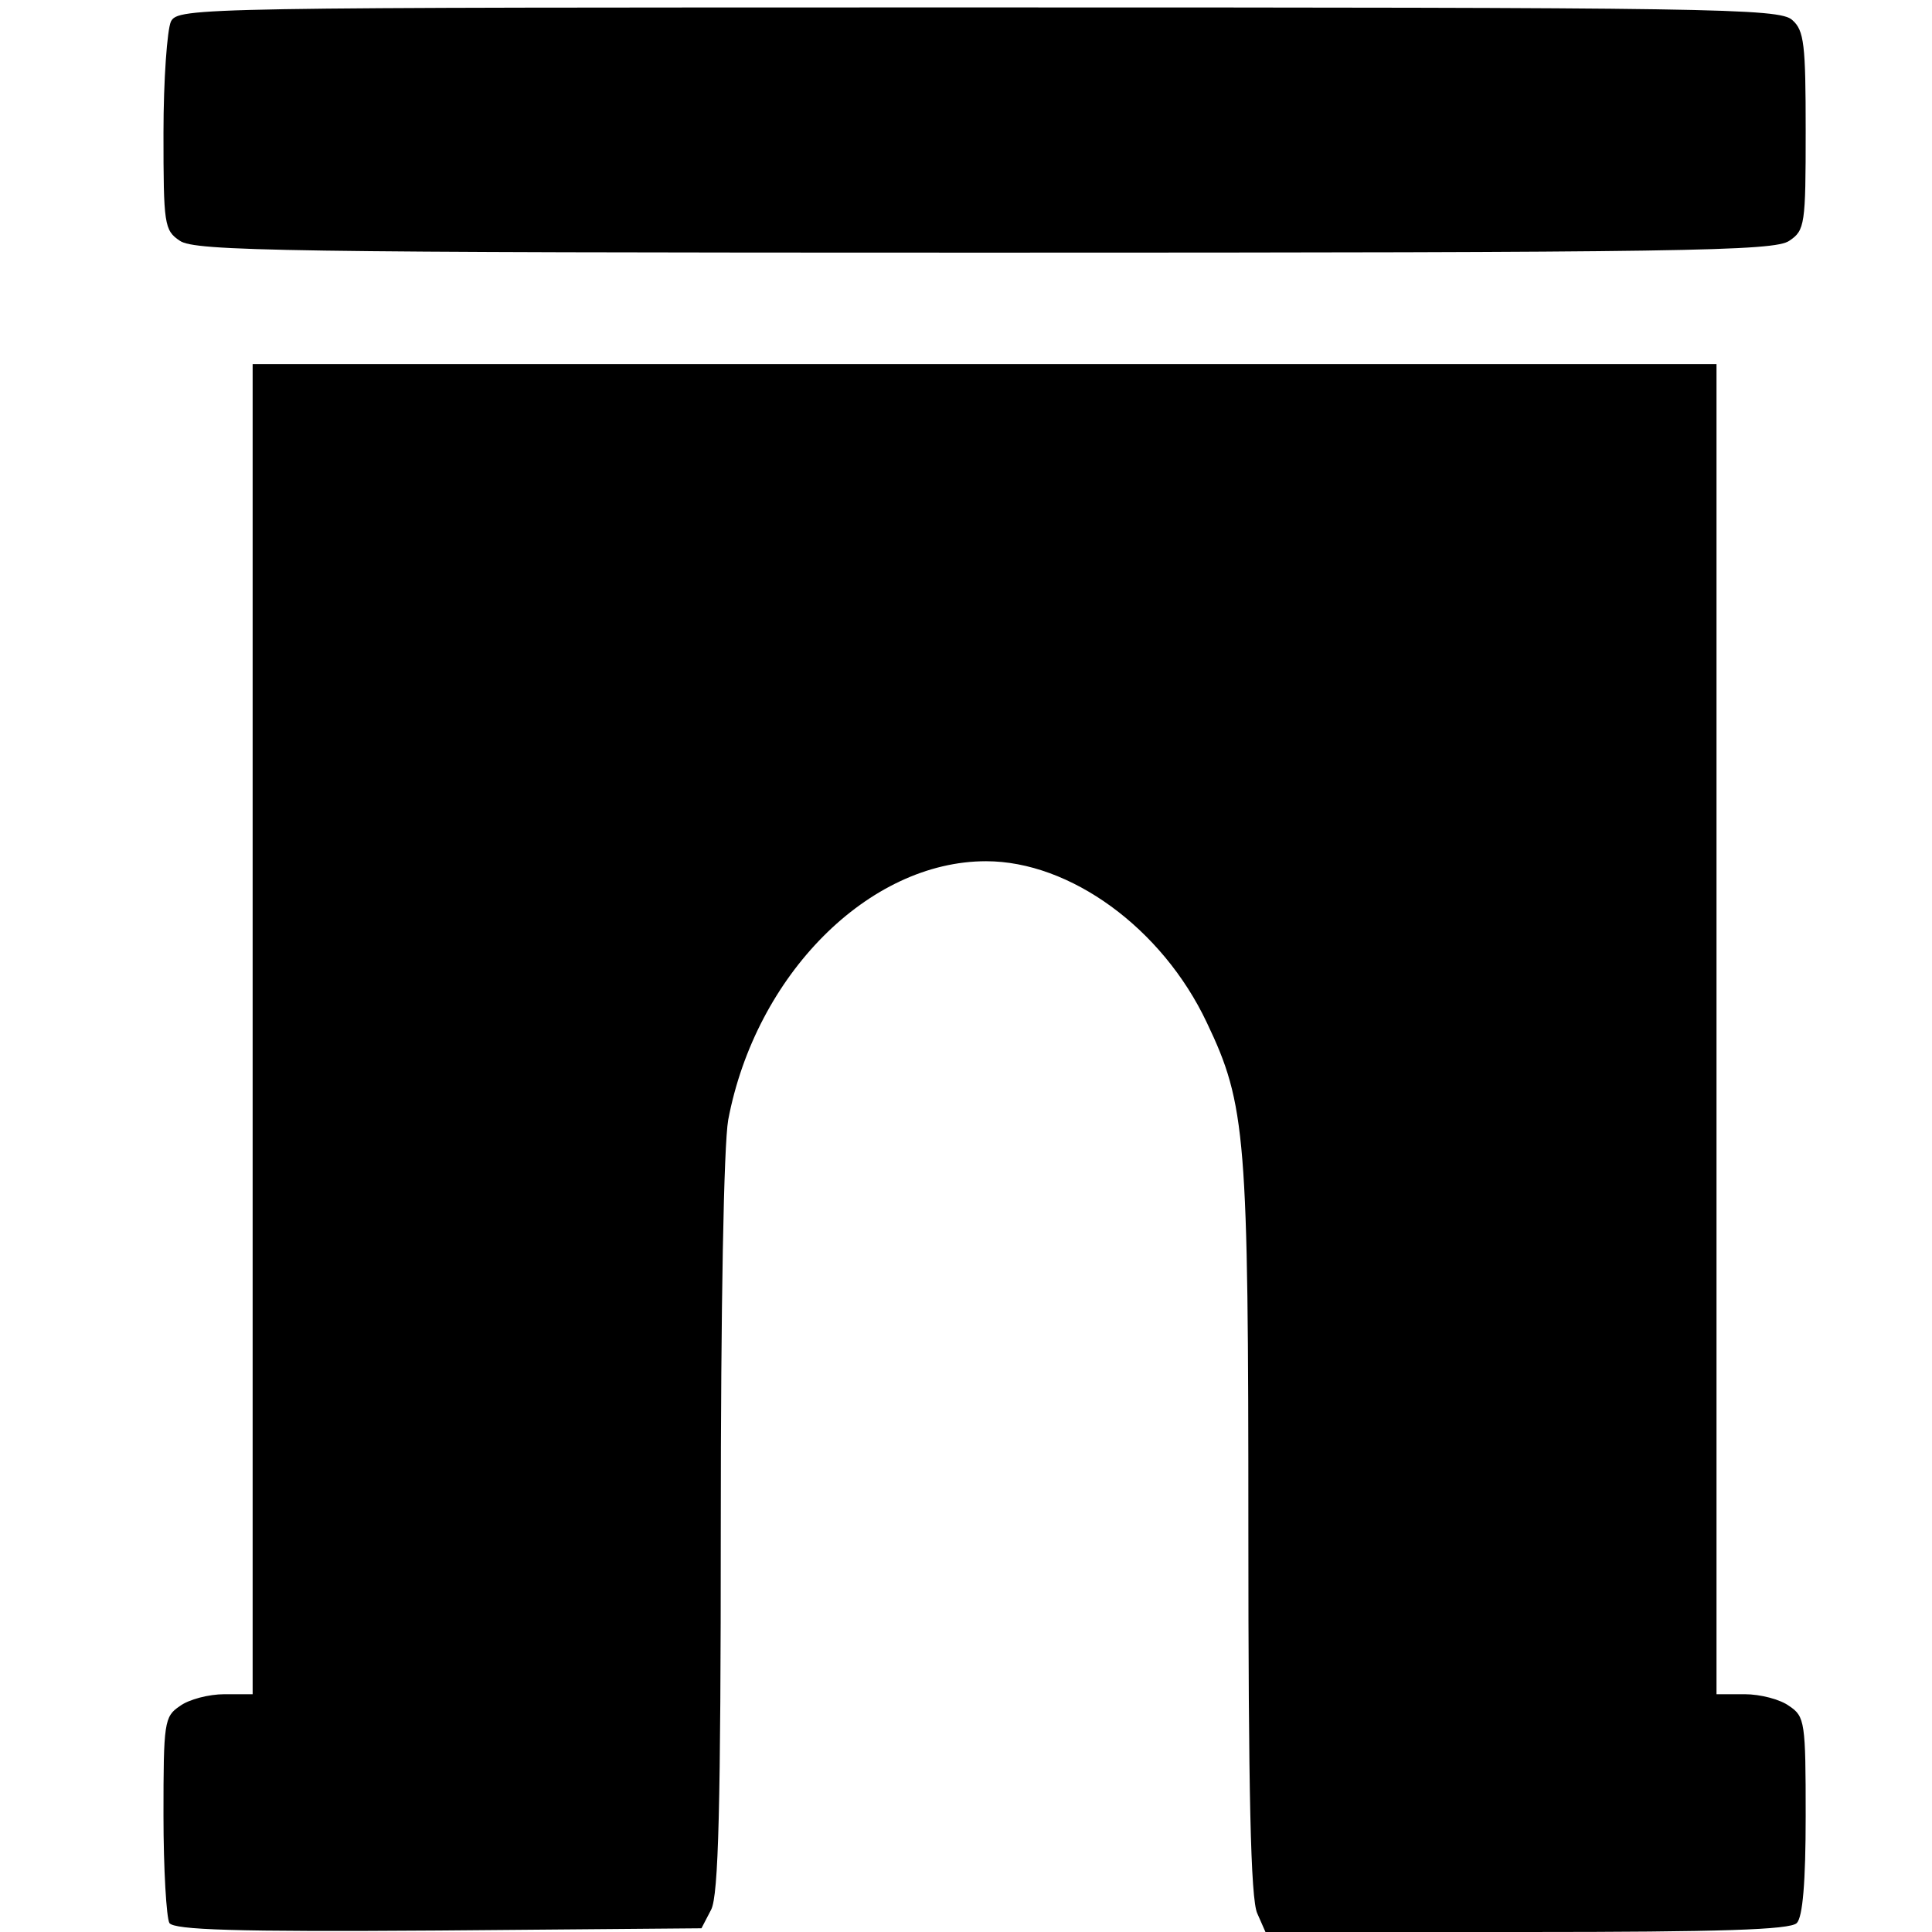
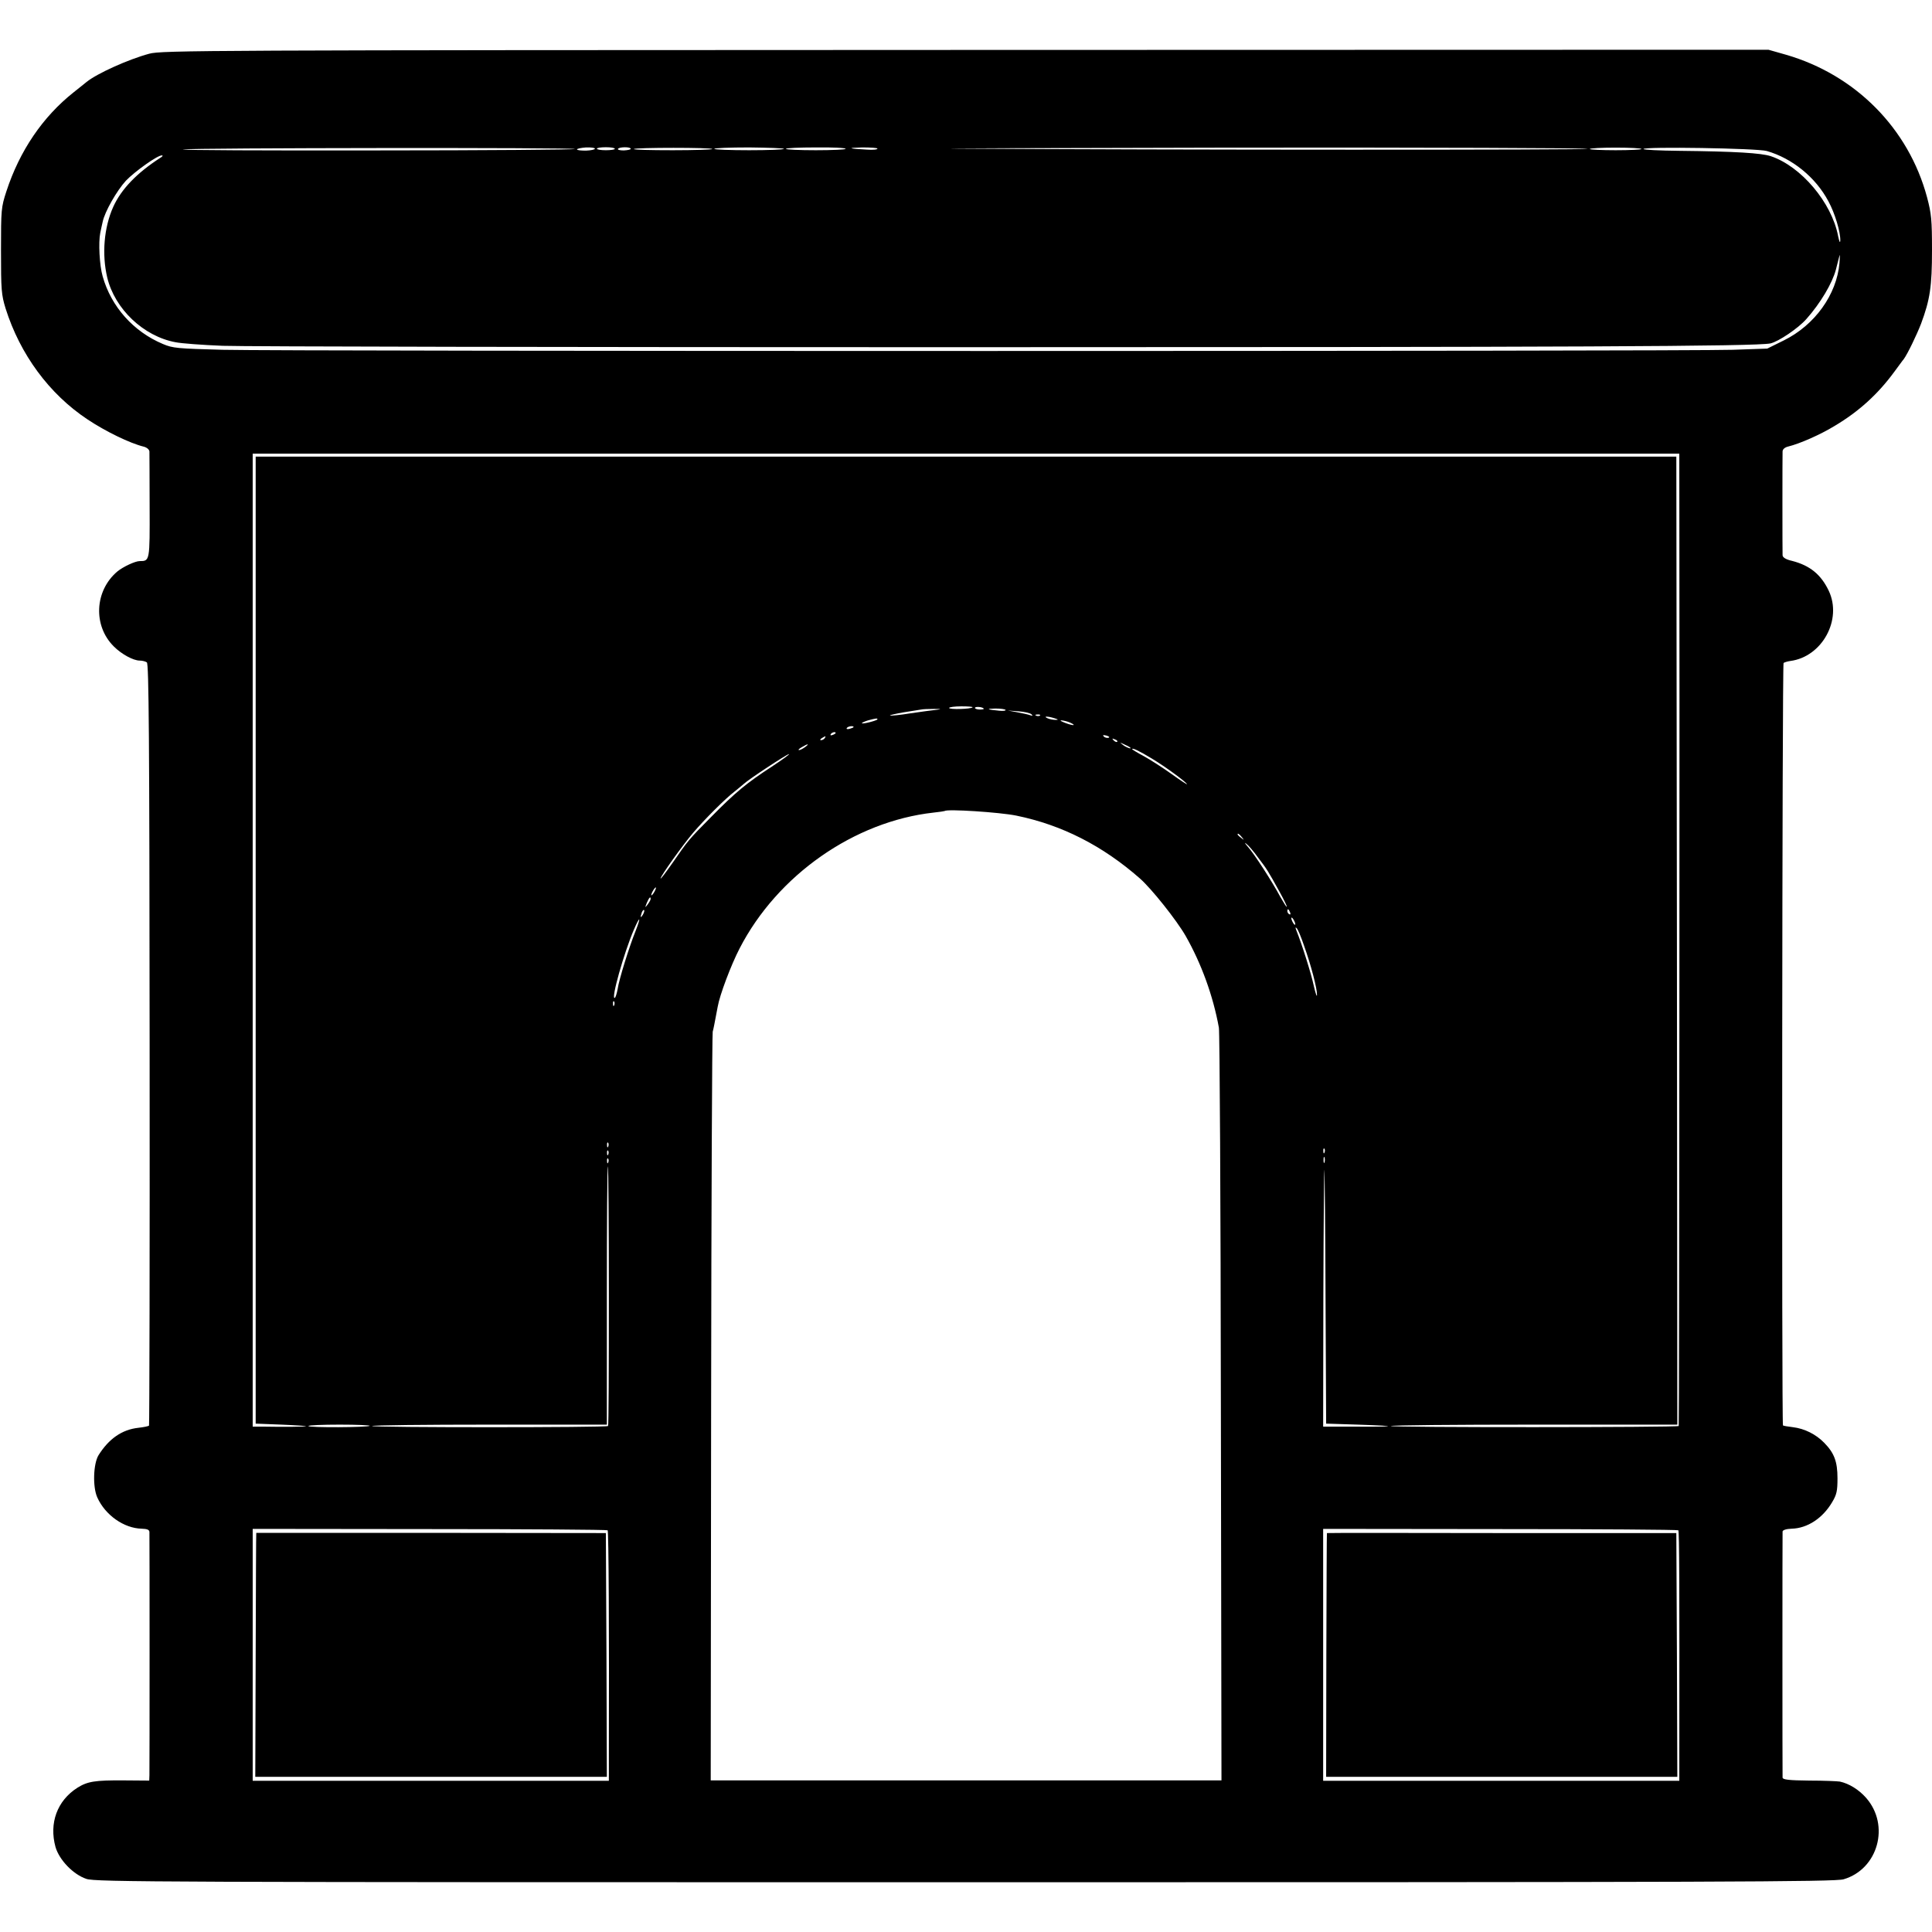
- <svg xmlns="http://www.w3.org/2000/svg" version="1.0" width="260pt" height="260pt" viewBox="0 0 260 260" preserveAspectRatio="xMidYMid meet">
-   <g transform="translate(0,260) scale(0.1,-0.1)" fill="#000000" stroke="none">
-     <path d="M230 2571 c-5 -11 -10 -78 -10 -150 0 -123 1 -131 22 -145 20 -14 139 -16 1083 -16 944 0 1063 2 1083 16 21 14 22 22 22 148 0 116 -2 135 -18 149 -17 16 -107 17 -1095 17 -1054 0 -1077 0 -1087 -19z" />
-     <path d="M340 1215 l0 -895 -38 0 c-21 0 -48 -7 -60 -16 -21 -14 -22 -22 -22 -147 0 -73 4 -138 8 -145 7 -9 86 -12 362 -10 l354 3 13 25 c10 19 13 140 13 516 0 297 4 513 10 547 37 195 189 348 347 348 113 0 237 -90 297 -217 53 -111 56 -153 56 -684 0 -350 3 -496 12 -515 l11 -25 352 0 c260 0 354 3 363 12 8 8 12 55 12 144 0 126 -1 134 -22 148 -12 9 -39 16 -60 16 l-38 0 0 895 0 895 -985 0 -985 0 0 -895z" />
+ <svg xmlns="http://www.w3.org/2000/svg" version="1.0" width="971pt" height="971pt" viewBox="0 0 971 971" preserveAspectRatio="xMidYMid meet">
+   <g transform="translate(0,971) scale(0.1,-0.1)" fill="#000000" stroke="none">
+     <path d="M750 9440 c-104 -28 -262 -99 -315 -142 -5 -4 -35 -28 -65 -52 -155 -123 -271 -293 -338 -498 -26 -80 -27 -91 -27 -298 0 -198 2 -221 23 -290 73 -231 219 -430 412 -558 90 -60 213 -120 283 -137 15 -4 27 -14 28 -24 0 -9 1 -132 1 -275 1 -276 1 -276 -50 -276 -23 0 -84 -29 -112 -52 -115 -97 -123 -273 -18 -377 39 -39 98 -71 130 -71 13 0 29 -4 36 -9 10 -6 13 -368 14 -1919 1 -1051 -1 -1914 -3 -1917 -3 -3 -27 -8 -54 -11 -82 -9 -148 -55 -200 -138 -26 -43 -30 -159 -6 -212 40 -89 134 -155 223 -157 27 -1 38 -5 39 -16 1 -21 1 -1189 0 -1223 l-1 -27 -128 1 c-144 1 -182 -5 -233 -37 -102 -65 -143 -178 -110 -298 19 -65 89 -138 155 -160 46 -16 359 -17 4416 -17 3814 0 4373 2 4416 15 173 51 234 271 113 409 -37 42 -86 72 -132 82 -12 2 -82 5 -154 5 -105 1 -133 5 -134 15 -1 18 -1 1220 0 1237 1 7 18 13 46 14 79 2 156 53 203 133 23 38 27 57 27 120 0 84 -16 127 -67 179 -42 43 -99 71 -156 78 -26 3 -49 7 -51 9 -7 7 -4 3825 3 3832 4 3 19 8 34 10 160 21 262 208 193 353 -39 82 -95 127 -184 150 -31 7 -47 17 -48 28 -1 22 -1 502 0 523 1 11 12 20 29 24 57 14 160 59 232 103 123 73 219 161 301 273 22 29 42 58 47 63 19 26 64 119 87 178 45 121 55 187 55 370 0 152 -3 183 -25 266 -93 346 -360 615 -709 716 l-88 25 -4037 -1 c-3836 -1 -4039 -2 -4101 -19z m2140 -479 c0 -3 -451 -7 -1003 -7 -551 -1 -986 1 -967 5 45 8 1970 10 1970 2z m100 2 c0 -5 -20 -9 -45 -10 -25 0 -45 2 -45 6 0 4 20 8 45 10 25 1 45 -2 45 -6z m100 -1 c0 -4 -20 -7 -45 -7 -25 0 -45 3 -45 8 0 4 20 7 45 7 25 0 45 -3 45 -8z m80 0 c0 -4 -16 -7 -35 -8 -19 0 -32 3 -29 8 6 10 64 11 64 0z m410 -1 c0 -3 -90 -6 -199 -6 -110 0 -198 2 -195 6 5 8 394 8 394 0z m360 1 c0 -4 -79 -7 -175 -7 -96 0 -175 3 -175 7 0 4 79 7 175 7 96 -1 175 -4 175 -7z m310 0 c0 -4 -68 -7 -150 -7 -83 0 -150 3 -150 7 0 4 68 7 150 7 83 1 150 -2 150 -7z m160 1 c0 -5 -24 -7 -52 -5 -95 5 -104 9 -25 11 42 0 77 -2 77 -6z m3570 -1 c0 -6 -2108 -6 -3155 1 -225 1 392 3 1373 5 980 1 1782 -2 1782 -6z m270 -1 c0 -3 -58 -6 -130 -6 -71 0 -130 3 -130 6 0 4 59 7 130 7 72 0 130 -3 130 -7z m630 -10 c128 -37 245 -132 309 -252 33 -60 62 -157 60 -199 -1 -14 -5 -4 -11 24 -32 168 -186 350 -338 401 -48 16 -180 24 -462 27 -98 1 -178 5 -178 9 0 13 572 4 620 -10z m-8074 -34 c-118 -76 -197 -158 -237 -247 -46 -102 -58 -237 -30 -355 38 -158 182 -295 343 -325 29 -6 136 -14 238 -18 102 -4 1755 -7 3675 -7 3112 0 4027 4 4103 19 40 9 140 76 181 123 71 80 130 180 148 248 3 11 9 36 14 55 7 28 7 24 4 -22 -14 -159 -124 -312 -280 -389 l-83 -41 -173 -6 c-231 -8 -7274 -8 -7590 0 -226 6 -251 8 -300 29 -148 62 -260 187 -303 340 -16 55 -22 171 -12 219 3 14 8 39 12 55 10 50 71 157 117 207 44 46 160 129 181 127 6 0 3 -6 -8 -12z m7634 -1564 c2 -954 0 -4807 -3 -4810 -8 -7 -1447 -8 -1447 0 0 4 324 7 720 7 l720 0 -2 2433 -3 2432 -3570 0 -3570 0 0 -2430 0 -2430 130 -5 c72 -3 127 -7 123 -8 -7 -3 -108 -4 -223 -2 l-45 0 0 2445 0 2445 3585 0 3585 0 0 -77z m-3552 -1198 c-8 -9 -118 -12 -118 -3 0 4 28 8 62 8 34 0 59 -2 56 -5z m56 -6 c3 -3 -6 -5 -19 -5 -14 0 -25 4 -25 8 0 8 36 6 44 -3z m-234 -6 c-19 -2 -80 -10 -134 -18 -54 -9 -101 -13 -103 -11 -2 2 29 9 69 16 40 6 80 13 88 14 8 2 38 3 65 3 34 0 39 -1 15 -4z m344 -1 c2 -4 -12 -6 -32 -4 -62 6 -69 10 -20 11 26 0 49 -3 52 -7z m130 -22 c8 -8 6 -9 -5 -5 -10 4 -39 10 -65 15 l-49 9 54 -4 c30 -2 59 -9 65 -15z m43 -6 c-3 -3 -12 -4 -19 -1 -8 3 -5 6 6 6 11 1 17 -2 13 -5z m73 -14 c20 -6 21 -8 5 -8 -11 0 -29 3 -40 8 -25 11 1 11 35 0z m-890 -5 c0 -6 -73 -25 -78 -20 -2 2 11 8 29 14 41 11 49 12 49 6z m985 -26 c5 -5 -6 -4 -25 2 -45 15 -54 24 -15 15 17 -4 34 -12 40 -17z m-1105 -13 c0 -2 -9 -6 -20 -9 -11 -3 -18 -1 -14 4 5 9 34 13 34 5z m-90 -30 c0 -2 -7 -7 -16 -10 -8 -3 -12 -2 -9 4 6 10 25 14 25 6z m1371 -24 c-7 -2 -18 1 -23 6 -8 8 -4 9 13 5 13 -4 18 -8 10 -11z m-1426 -2 c-3 -5 -12 -10 -18 -10 -7 0 -6 4 3 10 19 12 23 12 15 0z m1470 -18 c-3 -3 -11 0 -18 7 -9 10 -8 11 6 5 10 -3 15 -9 12 -12z m64 -28 c14 -12 -19 -1 -35 12 -18 14 -18 14 6 3 14 -6 27 -13 29 -15z m-1633 1 c-11 -8 -25 -15 -30 -15 -6 1 0 7 14 15 32 19 40 18 16 0z m1744 -58 c65 -39 166 -113 176 -128 3 -5 -32 18 -78 51 -46 33 -109 73 -140 90 -32 17 -58 33 -58 35 0 8 36 -9 100 -48z m-1911 -40 c-126 -82 -184 -130 -304 -252 -116 -117 -116 -118 -195 -232 -33 -47 -60 -83 -60 -78 0 12 109 165 164 230 57 67 162 172 208 207 16 13 37 30 46 38 24 23 216 149 227 150 6 0 -33 -28 -86 -63z m1228 -246 c230 -47 434 -151 622 -316 59 -52 184 -209 230 -289 79 -139 138 -301 167 -461 4 -22 9 -882 10 -1912 l3 -1871 -1283 0 -1284 0 2 1872 c1 1029 5 1880 8 1891 5 18 8 36 25 125 10 59 67 210 110 293 190 369 577 639 975 683 29 3 54 7 56 8 11 11 274 -6 359 -23z m1134 -108 c13 -16 12 -17 -3 -4 -10 7 -18 15 -18 17 0 8 8 3 21 -13z m82 -103 c45 -59 50 -67 109 -174 21 -38 37 -71 35 -73 -2 -2 -16 21 -32 49 -40 75 -132 218 -164 253 -14 16 -18 23 -8 15 11 -8 38 -39 60 -70z m-3033 -170 c-6 -11 -13 -20 -16 -20 -2 0 0 9 6 20 6 11 13 20 16 20 2 0 0 -9 -6 -20z m-20 -38 c0 -5 -7 -17 -15 -28 -14 -18 -14 -17 -4 9 12 27 19 34 19 19z m-39 -79 c-12 -20 -14 -14 -5 12 4 9 9 14 11 11 3 -2 0 -13 -6 -23z m3253 11 c3 -8 2 -12 -4 -9 -6 3 -10 10 -10 16 0 14 7 11 14 -7z m26 -59 c0 -5 -5 -3 -10 5 -5 8 -10 20 -10 25 0 6 5 3 10 -5 5 -8 10 -19 10 -25z m-3316 -35 c-31 -77 -83 -242 -90 -292 -4 -21 -10 -41 -14 -43 -22 -13 47 230 96 343 31 72 37 66 8 -8z m3359 -70 c37 -103 67 -220 66 -250 0 -14 -7 6 -16 45 -12 58 -59 208 -88 280 -5 13 -5 17 2 10 6 -5 22 -44 36 -85z m-3466 -302 c-3 -8 -6 -5 -6 6 -1 11 2 17 5 13 3 -3 4 -12 1 -19z m-30 -710 c-3 -8 -6 -5 -6 6 -1 11 2 17 5 13 3 -3 4 -12 1 -19z m3600 -30 c-3 -8 -6 -5 -6 6 -1 11 2 17 5 13 3 -3 4 -12 1 -19z m-3600 -10 c-3 -8 -6 -5 -6 6 -1 11 2 17 5 13 3 -3 4 -12 1 -19z m3600 -40 c-3 -7 -5 -2 -5 12 0 14 2 19 5 13 2 -7 2 -19 0 -25z m-3600 0 c-3 -8 -6 -5 -6 6 -1 11 2 17 5 13 3 -3 4 -12 1 -19z m3 -673 c0 -356 -1 -650 -4 -652 -7 -8 -1186 -8 -1186 0 0 4 266 7 590 7 l590 0 0 652 c0 358 2 649 5 646 3 -2 5 -296 5 -653z m3602 -15 l3 -625 160 -5 c233 -8 193 -12 -100 -10 l-75 0 1 658 c1 361 4 646 5 632 2 -14 5 -306 6 -650z m-4804 -636 c-9 -8 -308 -10 -308 -1 0 4 70 7 157 7 86 0 154 -3 151 -6z m1196 -525 c5 -5 8 -510 6 -1131 l0 -128 -895 0 -895 0 0 633 0 633 889 -1 c489 0 892 -3 895 -6z m5381 0 c5 -6 6 -288 5 -1111 l0 -148 -895 0 -895 0 0 633 0 633 889 -1 c489 0 892 -3 896 -6z" />
+     <path d="M1288 2006 c-1 -1 -2 -277 -3 -613 l-2 -613 884 0 883 0 -2 613 -3 612 -877 1 c-483 0 -879 0 -880 0z" />
+     <path d="M6669 2005 c-1 0 -2 -276 -3 -612 l-1 -613 882 0 883 0 -2 613 -3 612 -877 0 c-483 1 -879 1 -879 0z" />
  </g>
</svg>
